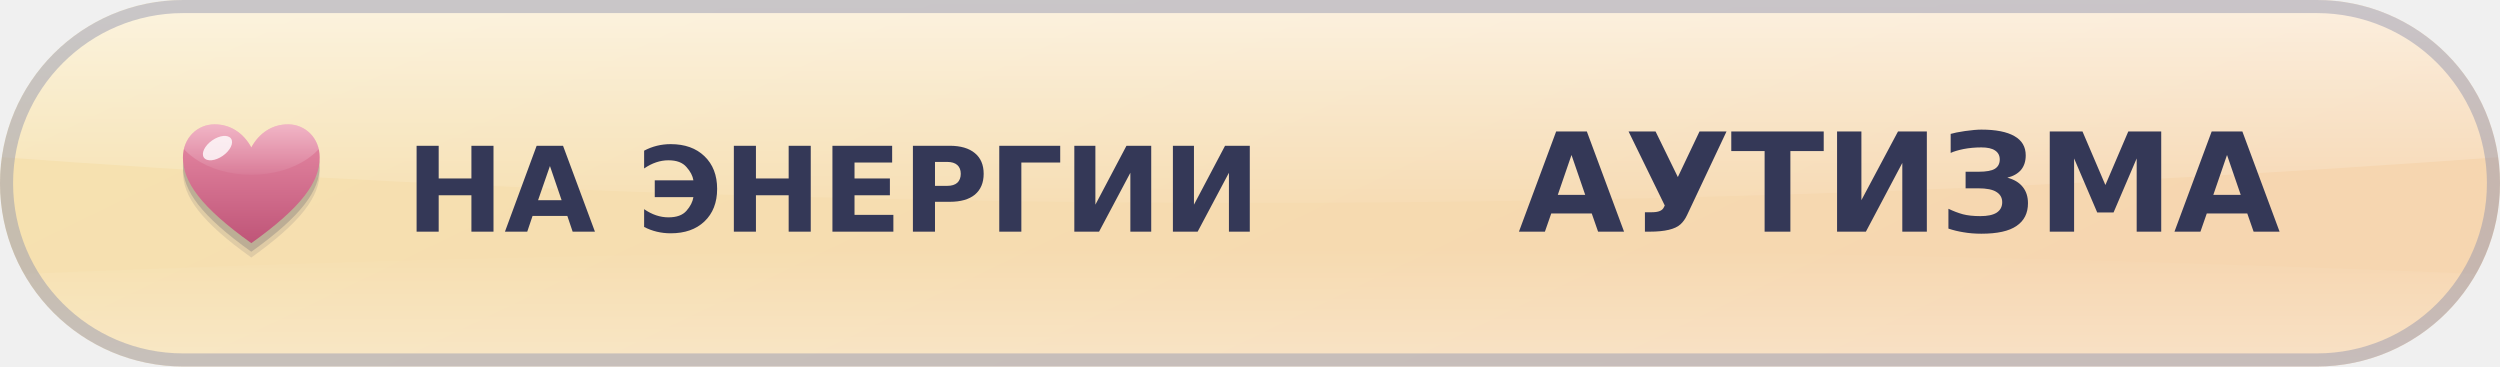
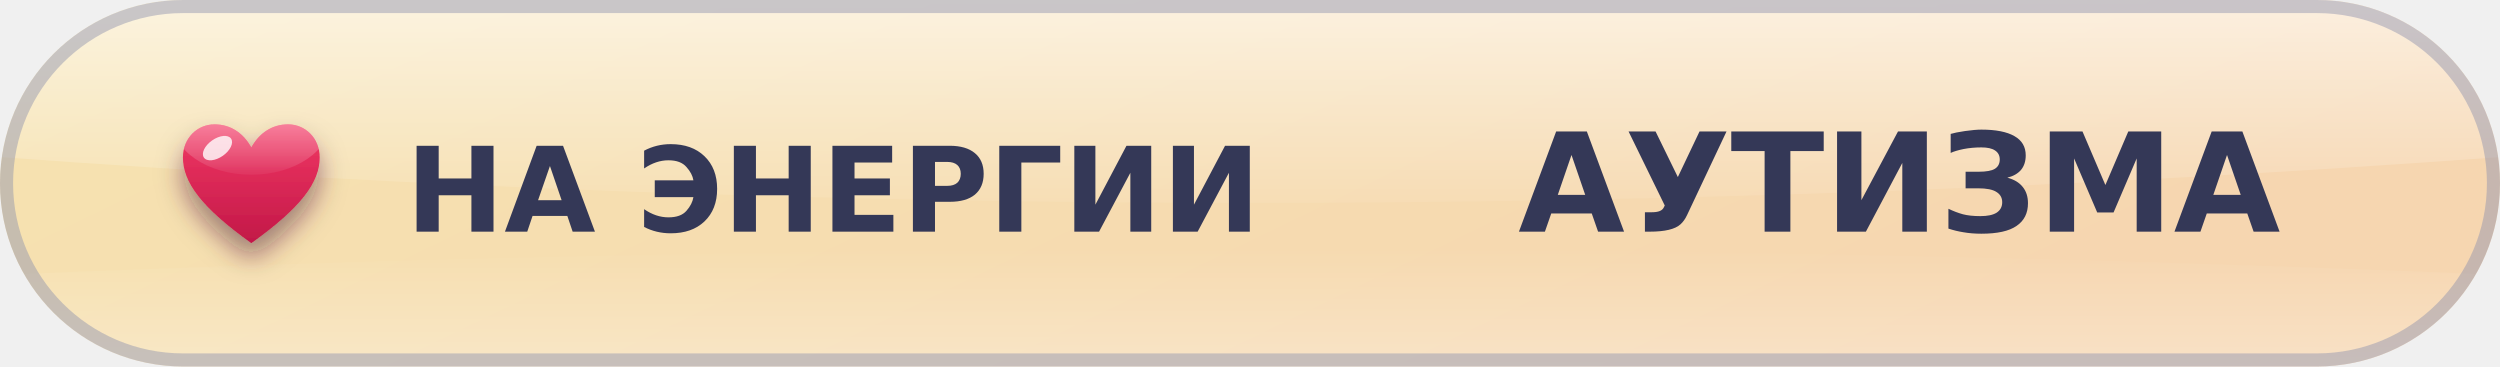
<svg xmlns="http://www.w3.org/2000/svg" width="191" height="28" viewBox="0 0 191 28" role="img" aria-label="На энергии аутизма" xml:lang="ru">
  <defs>
    <linearGradient id="holo" x1="0" y1="0" x2="1" y2="0.3">
      <stop offset="0" stop-color="#f7e0a0" stop-opacity="0.8">
        <animate attributeName="stop-color" dur="15s" repeatCount="indefinite" keyTimes="0;0.2;0.4;0.6;0.8;1" values="#f7e0a0;#f8cfa0;#f4b9aa;#efbfd0;#d6c6ee;#f7e0a0" />
      </stop>
      <stop offset="1" stop-color="#f8cfa0" stop-opacity="0.8">
        <animate attributeName="stop-color" dur="15s" repeatCount="indefinite" keyTimes="0;0.2;0.4;0.6;0.8;1" values="#f8cfa0;#f4b9aa;#efbfd0;#d6c6ee;#f7e0a0;#f8cfa0" />
      </stop>
    </linearGradient>
    <linearGradient id="sheen" x1="0" y1="0" x2="1" y2="0">
      <stop offset="0" stop-color="#fff" stop-opacity="0" />
      <stop offset="0.5" stop-color="#fff" stop-opacity="0.5" />
      <stop offset="1" stop-color="#fff" stop-opacity="0" />
    </linearGradient>
    <linearGradient id="bgloss" x1="0" y1="0" x2="0" y2="1">
      <stop offset="0" stop-color="#fff" stop-opacity="0.6" />
      <stop offset="1" stop-color="#fff" stop-opacity="0.06" />
    </linearGradient>
    <linearGradient id="bglow" x1="0" y1="0" x2="0" y2="1">
      <stop offset="0" stop-color="#fff" stop-opacity="0" />
      <stop offset="1" stop-color="#fff" stop-opacity="0.28" />
    </linearGradient>
    <linearGradient id="hfill" x1="0" y1="0" x2="0" y2="1">
-       <stop offset="0" stop-color="#e88ca6" />
-       <stop offset="1" stop-color="#bf5578" />
+       <stop offset="0" stop-color="#f23864" />
+       <stop offset="1" stop-color="#c21848" />
    </linearGradient>
    <linearGradient id="hgloss" x1="0" y1="0" x2="0" y2="1">
      <stop offset="0" stop-color="#fff" stop-opacity="0.7" />
      <stop offset="1" stop-color="#fff" stop-opacity="0.05" />
    </linearGradient>
+     <filter id="hshadow" x="-50%" y="-50%" width="200%" height="220%" color-interpolation-filters="sRGB">
+       <feDropShadow dx="0" dy="2.2" stdDeviation="1.8" flood-color="#4d1837" flood-opacity="0.5" />
+     </filter>
    <path id="heart" d="M12 20.5C5 15.5 2.5 12 2.5 8.6C2.5 5.9 4.5 4 6.9 4C9.1 4 10.9 5.2 12 7.2C13.1 5.2 14.9 4 17.1 4C19.5 4 21.5 5.9 21.5 8.6C21.5 12 19 15.5 12 20.5Z" />
    <clipPath id="hclip">
      <use href="#heart" />
    </clipPath>
    <clipPath id="round">
      <rect width="191" height="28" rx="14" />
    </clipPath>
  </defs>
  <g clip-path="url(#round)">
    <rect width="191" height="28" fill="url(#holo)" />
    <path d="M0 0H191V12Q95.5 19 0 12Z" fill="url(#bgloss)" />
    <path d="M0 21Q95.5 17 191 21V28H0Z" fill="url(#bglow)" />
    <rect x="-60" y="0" width="50" height="28" fill="url(#sheen)" transform="skewX(-20)">
      <animate attributeName="x" from="-60" to="247" dur="4s" repeatCount="indefinite" />
    </rect>
  </g>
  <rect x="0.5" y="0.5" width="190" height="27" rx="13.5" fill="none" stroke="#8c91ad" stroke-opacity="0.45" />
  <g transform="translate(12.6 7.3) scale(0.55)">
-     <use href="#heart" y="2" fill="#343857" fill-opacity="0.12" />
-     <use href="#heart" y="1.2" fill="#343857" fill-opacity="0.2" />
-     <use href="#heart" fill="url(#hfill)" />
+     <use href="#heart" fill="url(#hfill)" filter="url(#hshadow)" />
    <g clip-path="url(#hclip)">
      <ellipse cx="12" cy="3.5" rx="11" ry="7.5" fill="url(#hgloss)" />
      <ellipse cx="7.3" cy="7.3" rx="2.3" ry="1.3" fill="#fff" fill-opacity="0.8" transform="rotate(-35 7.3 7.3)" />
    </g>
  </g>
  <g font-family="Verdana,DejaVu Sans,sans-serif" font-weight="bold" fill="#343857">
    <text x="31" y="17.7" font-size="9" textLength="78" lengthAdjust="spacing">НА ЭНЕРГИИ</text>
    <text x="116" y="17.7" font-size="10.5" font-weight="bold">АУТИЗМА</text>
  </g>
</svg>
